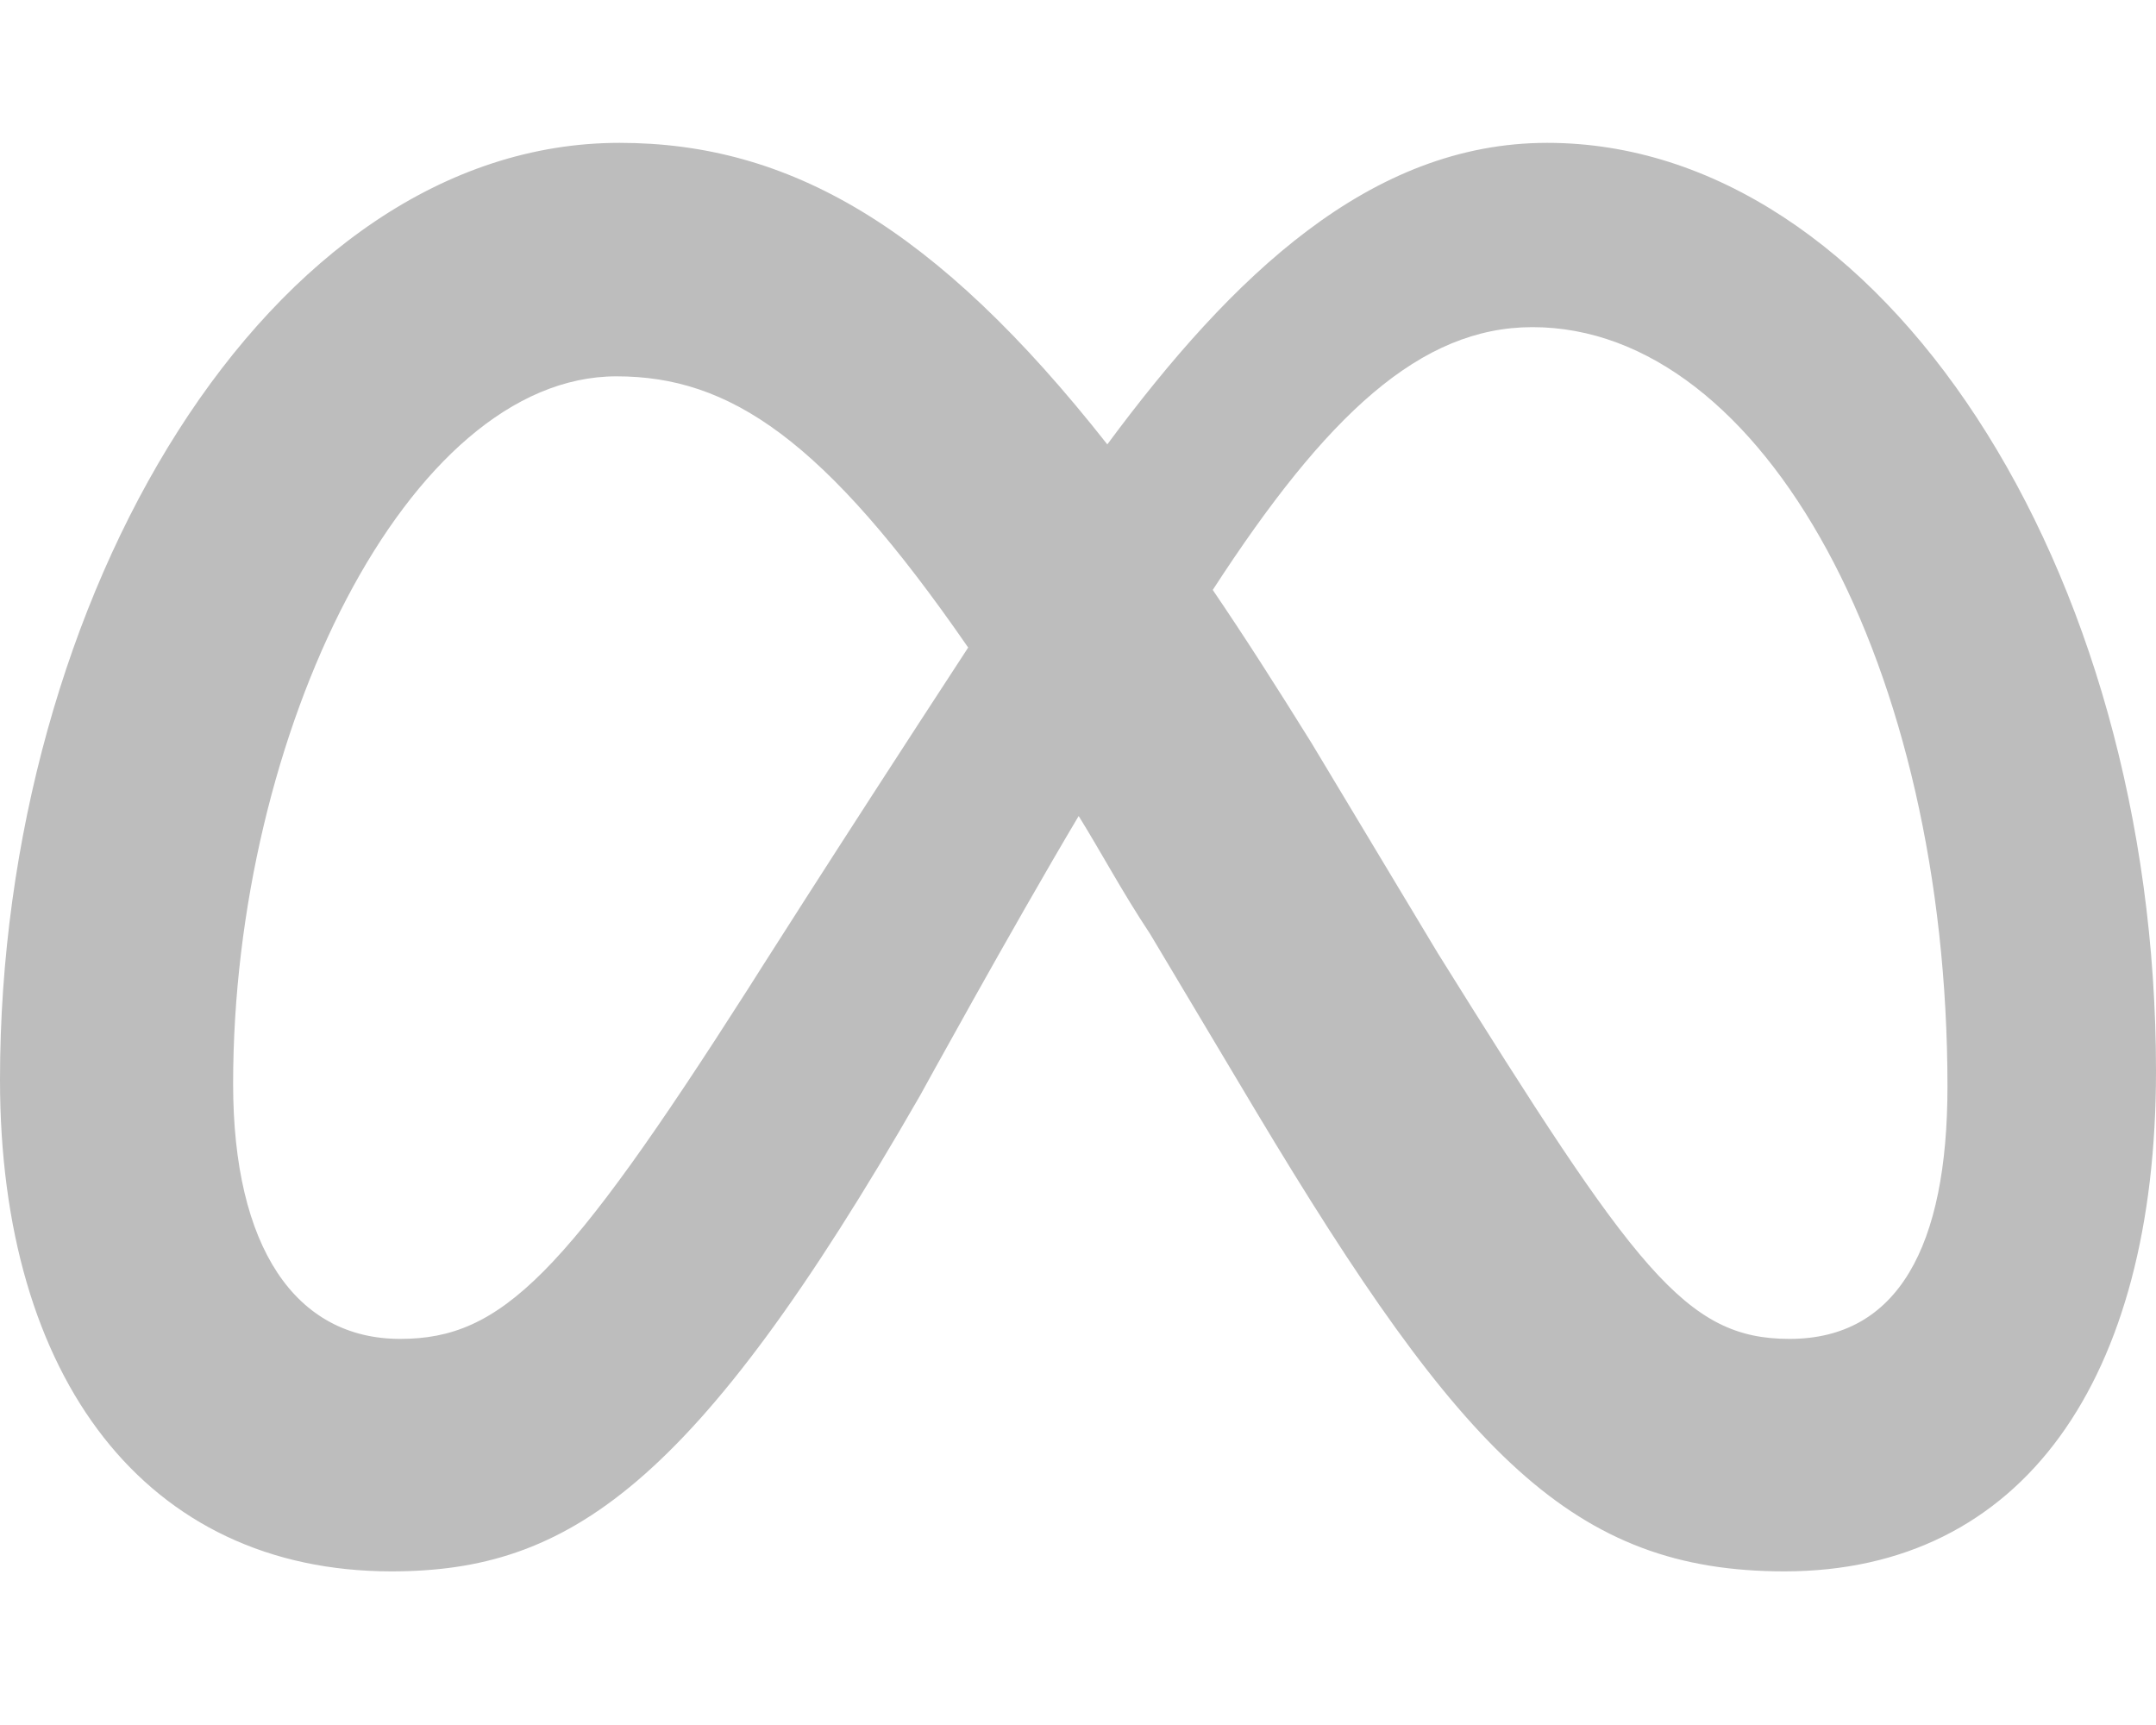
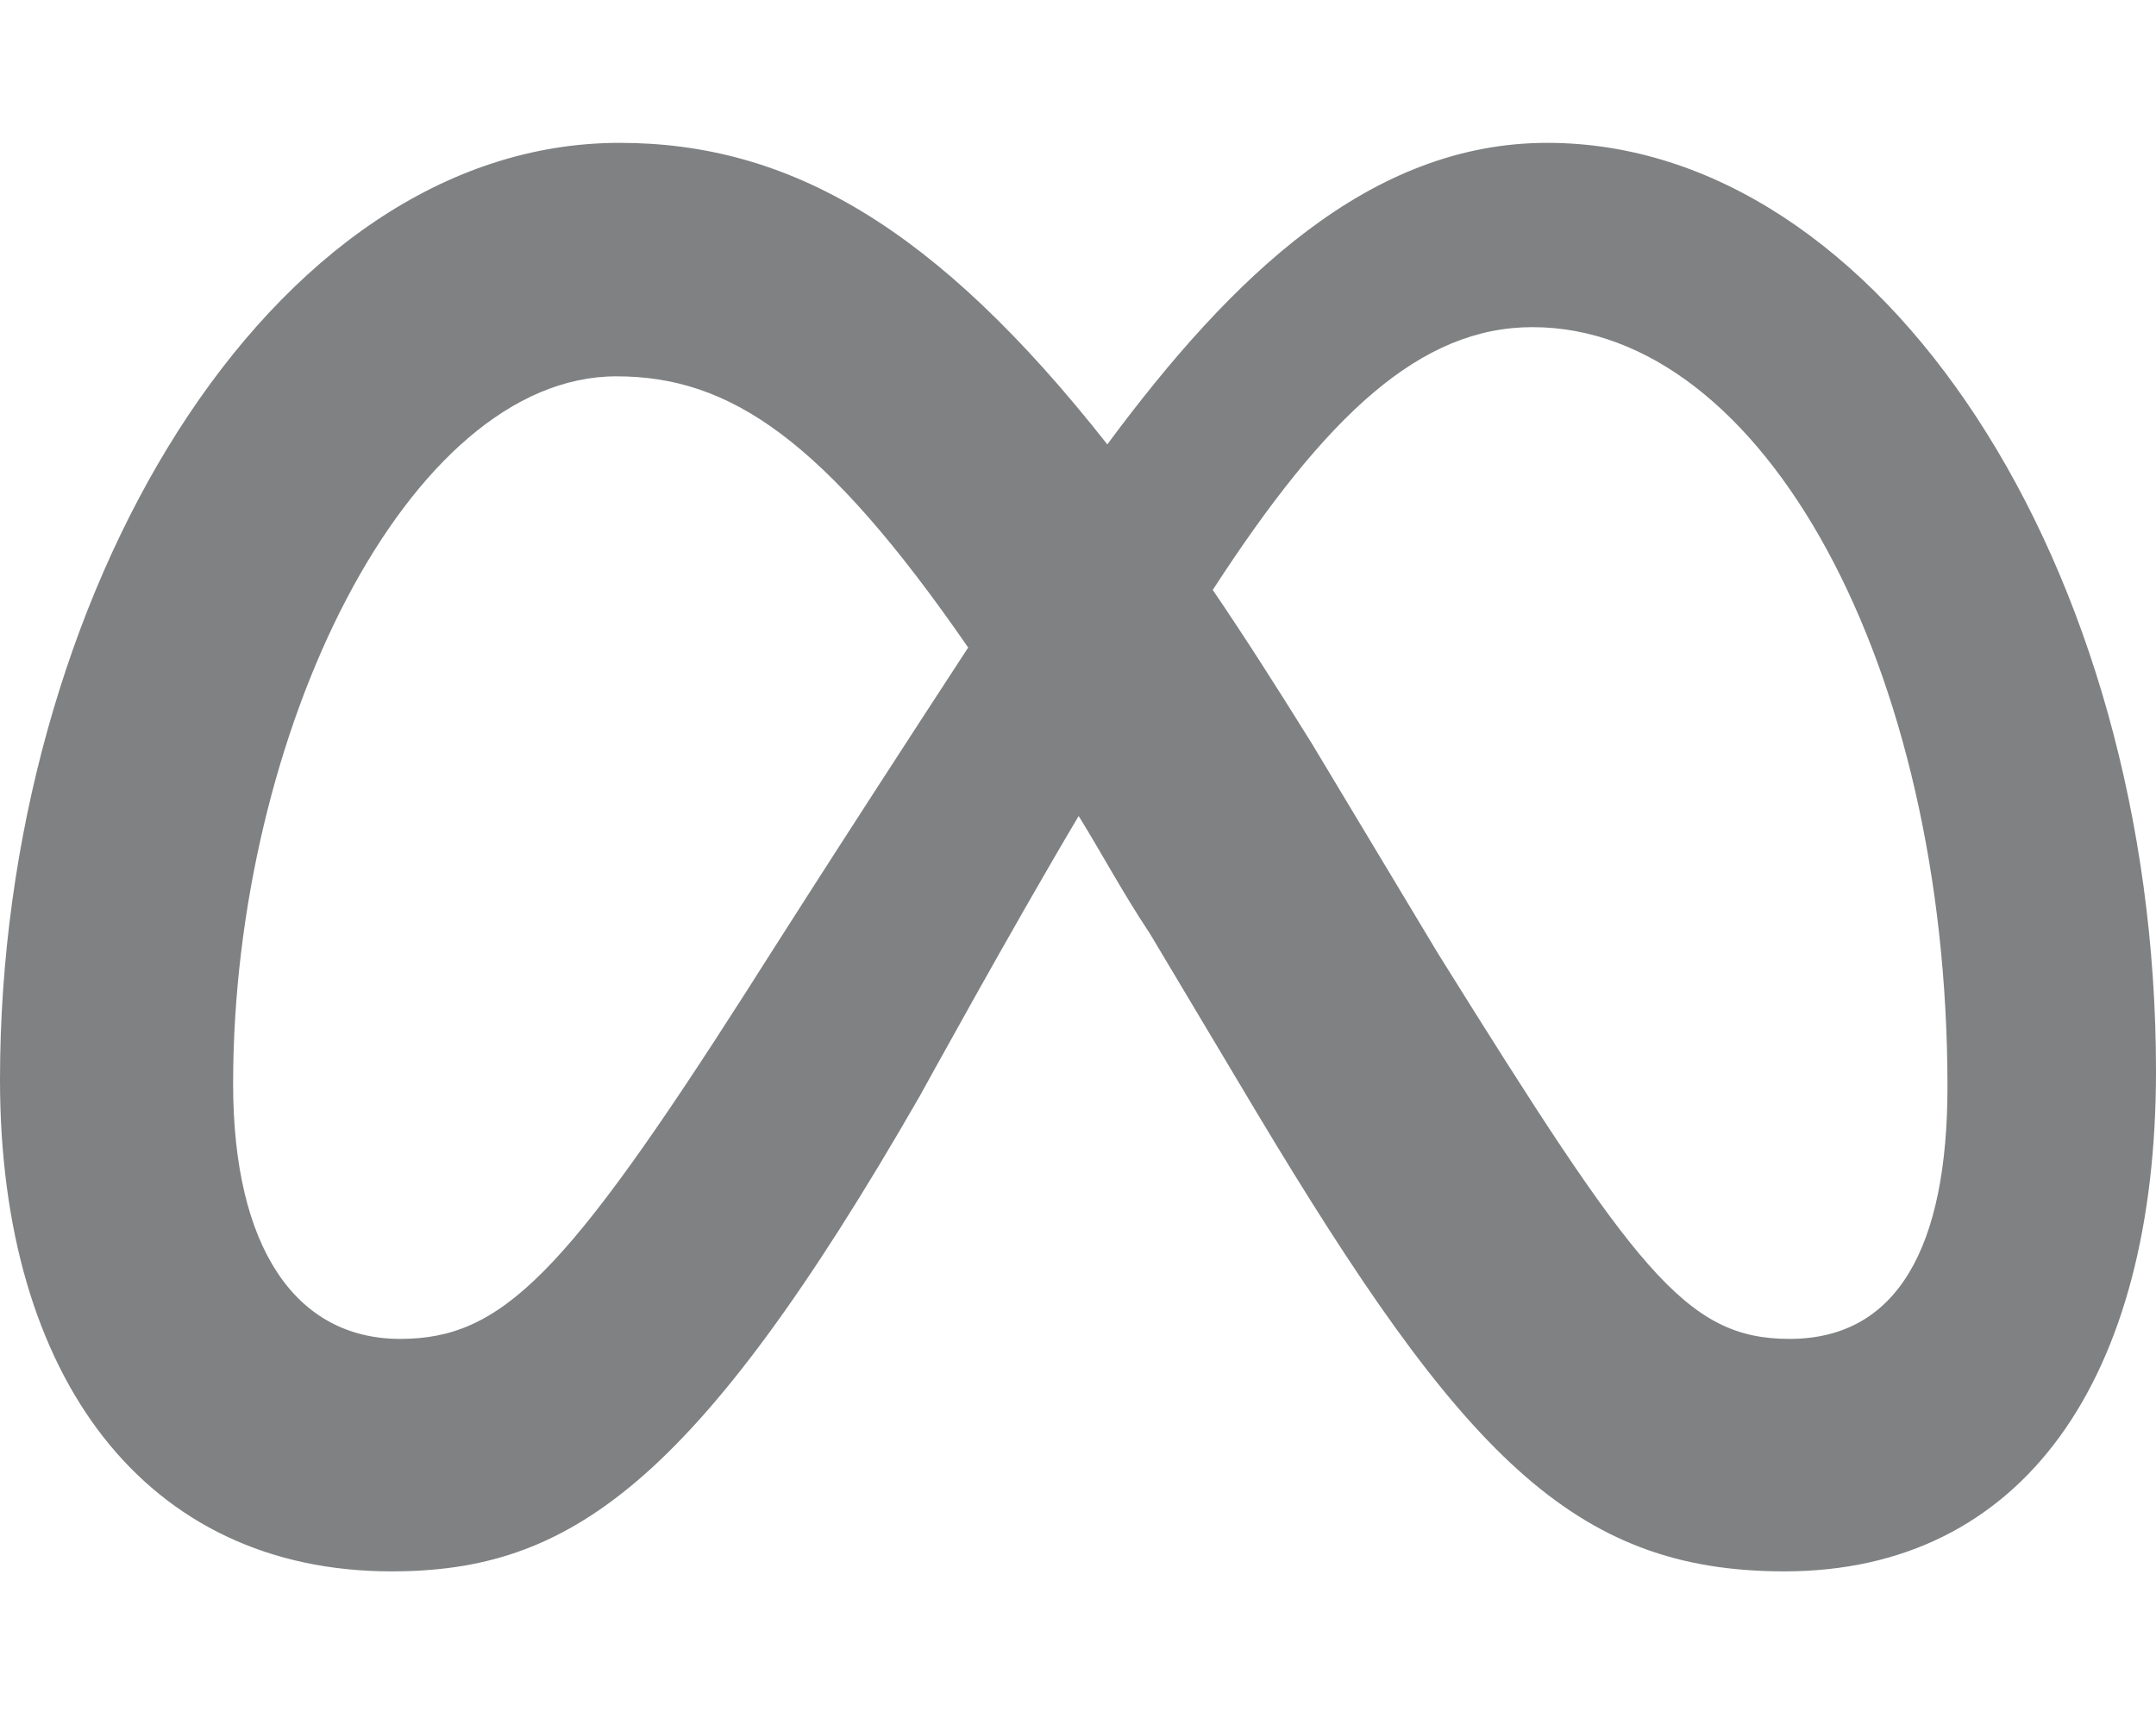
<svg xmlns="http://www.w3.org/2000/svg" viewBox="0 0 640 512">
-   <path fill="#bdbdbd" d="M640 317.9C640 409.2 600.6 466.4 529.7 466.4C467.1 466.4 433.9 431.8 372.8 329.8L341.4 277.2C333.1 264.7 326.9 253 320.2 242.2C300.1 276 273.1 325.2 273.1 325.2C206.1 441.8 168.5 466.4 116.2 466.4C43.4 466.4 0 409.1 0 320.5C0 177.5 79.8 42.4 183.9 42.4C234.1 42.4 277.7 67.1 328.7 131.9C365.8 81.8 406.8 42.4 459.3 42.4C558.4 42.4 640 168.1 640 317.9H640zM287.4 192.2C244.5 130.1 216.5 111.7 183 111.7C121.1 111.7 69.2 217.8 69.2 321.7C69.2 370.2 87.7 397.4 118.8 397.4C149 397.4 167.8 378.4 222 293.6C222 293.6 246.7 254.5 287.4 192.2V192.2zM531.2 397.4C563.4 397.4 578.1 369.9 578.1 322.5C578.1 198.3 523.8 97.1 454.9 97.1C421.7 97.1 393.8 123 360 175.1C369.4 188.9 379.1 204.1 389.3 220.5L426.8 282.9C485.5 377 500.3 397.4 531.2 397.4L531.2 397.4z" />
+   <path fill="#7F8182" d="M640 317.9C640 409.2 600.6 466.4 529.7 466.4C467.1 466.4 433.9 431.8 372.8 329.8L341.4 277.2C333.1 264.7 326.9 253 320.2 242.2C300.1 276 273.1 325.2 273.1 325.2C206.1 441.8 168.5 466.4 116.2 466.4C43.4 466.4 0 409.1 0 320.5C0 177.5 79.8 42.4 183.9 42.4C234.1 42.4 277.7 67.1 328.7 131.9C365.8 81.8 406.8 42.4 459.3 42.4C558.4 42.4 640 168.1 640 317.9H640zM287.4 192.2C244.5 130.1 216.5 111.7 183 111.7C121.1 111.7 69.2 217.8 69.2 321.7C69.2 370.2 87.7 397.4 118.8 397.4C149 397.4 167.8 378.4 222 293.6C222 293.6 246.7 254.5 287.4 192.2V192.2zM531.2 397.4C563.4 397.4 578.1 369.9 578.1 322.5C578.1 198.3 523.8 97.1 454.9 97.1C421.7 97.1 393.8 123 360 175.1C369.4 188.9 379.1 204.1 389.3 220.5L426.8 282.9C485.5 377 500.3 397.4 531.2 397.4L531.2 397.4z" />
</svg>
